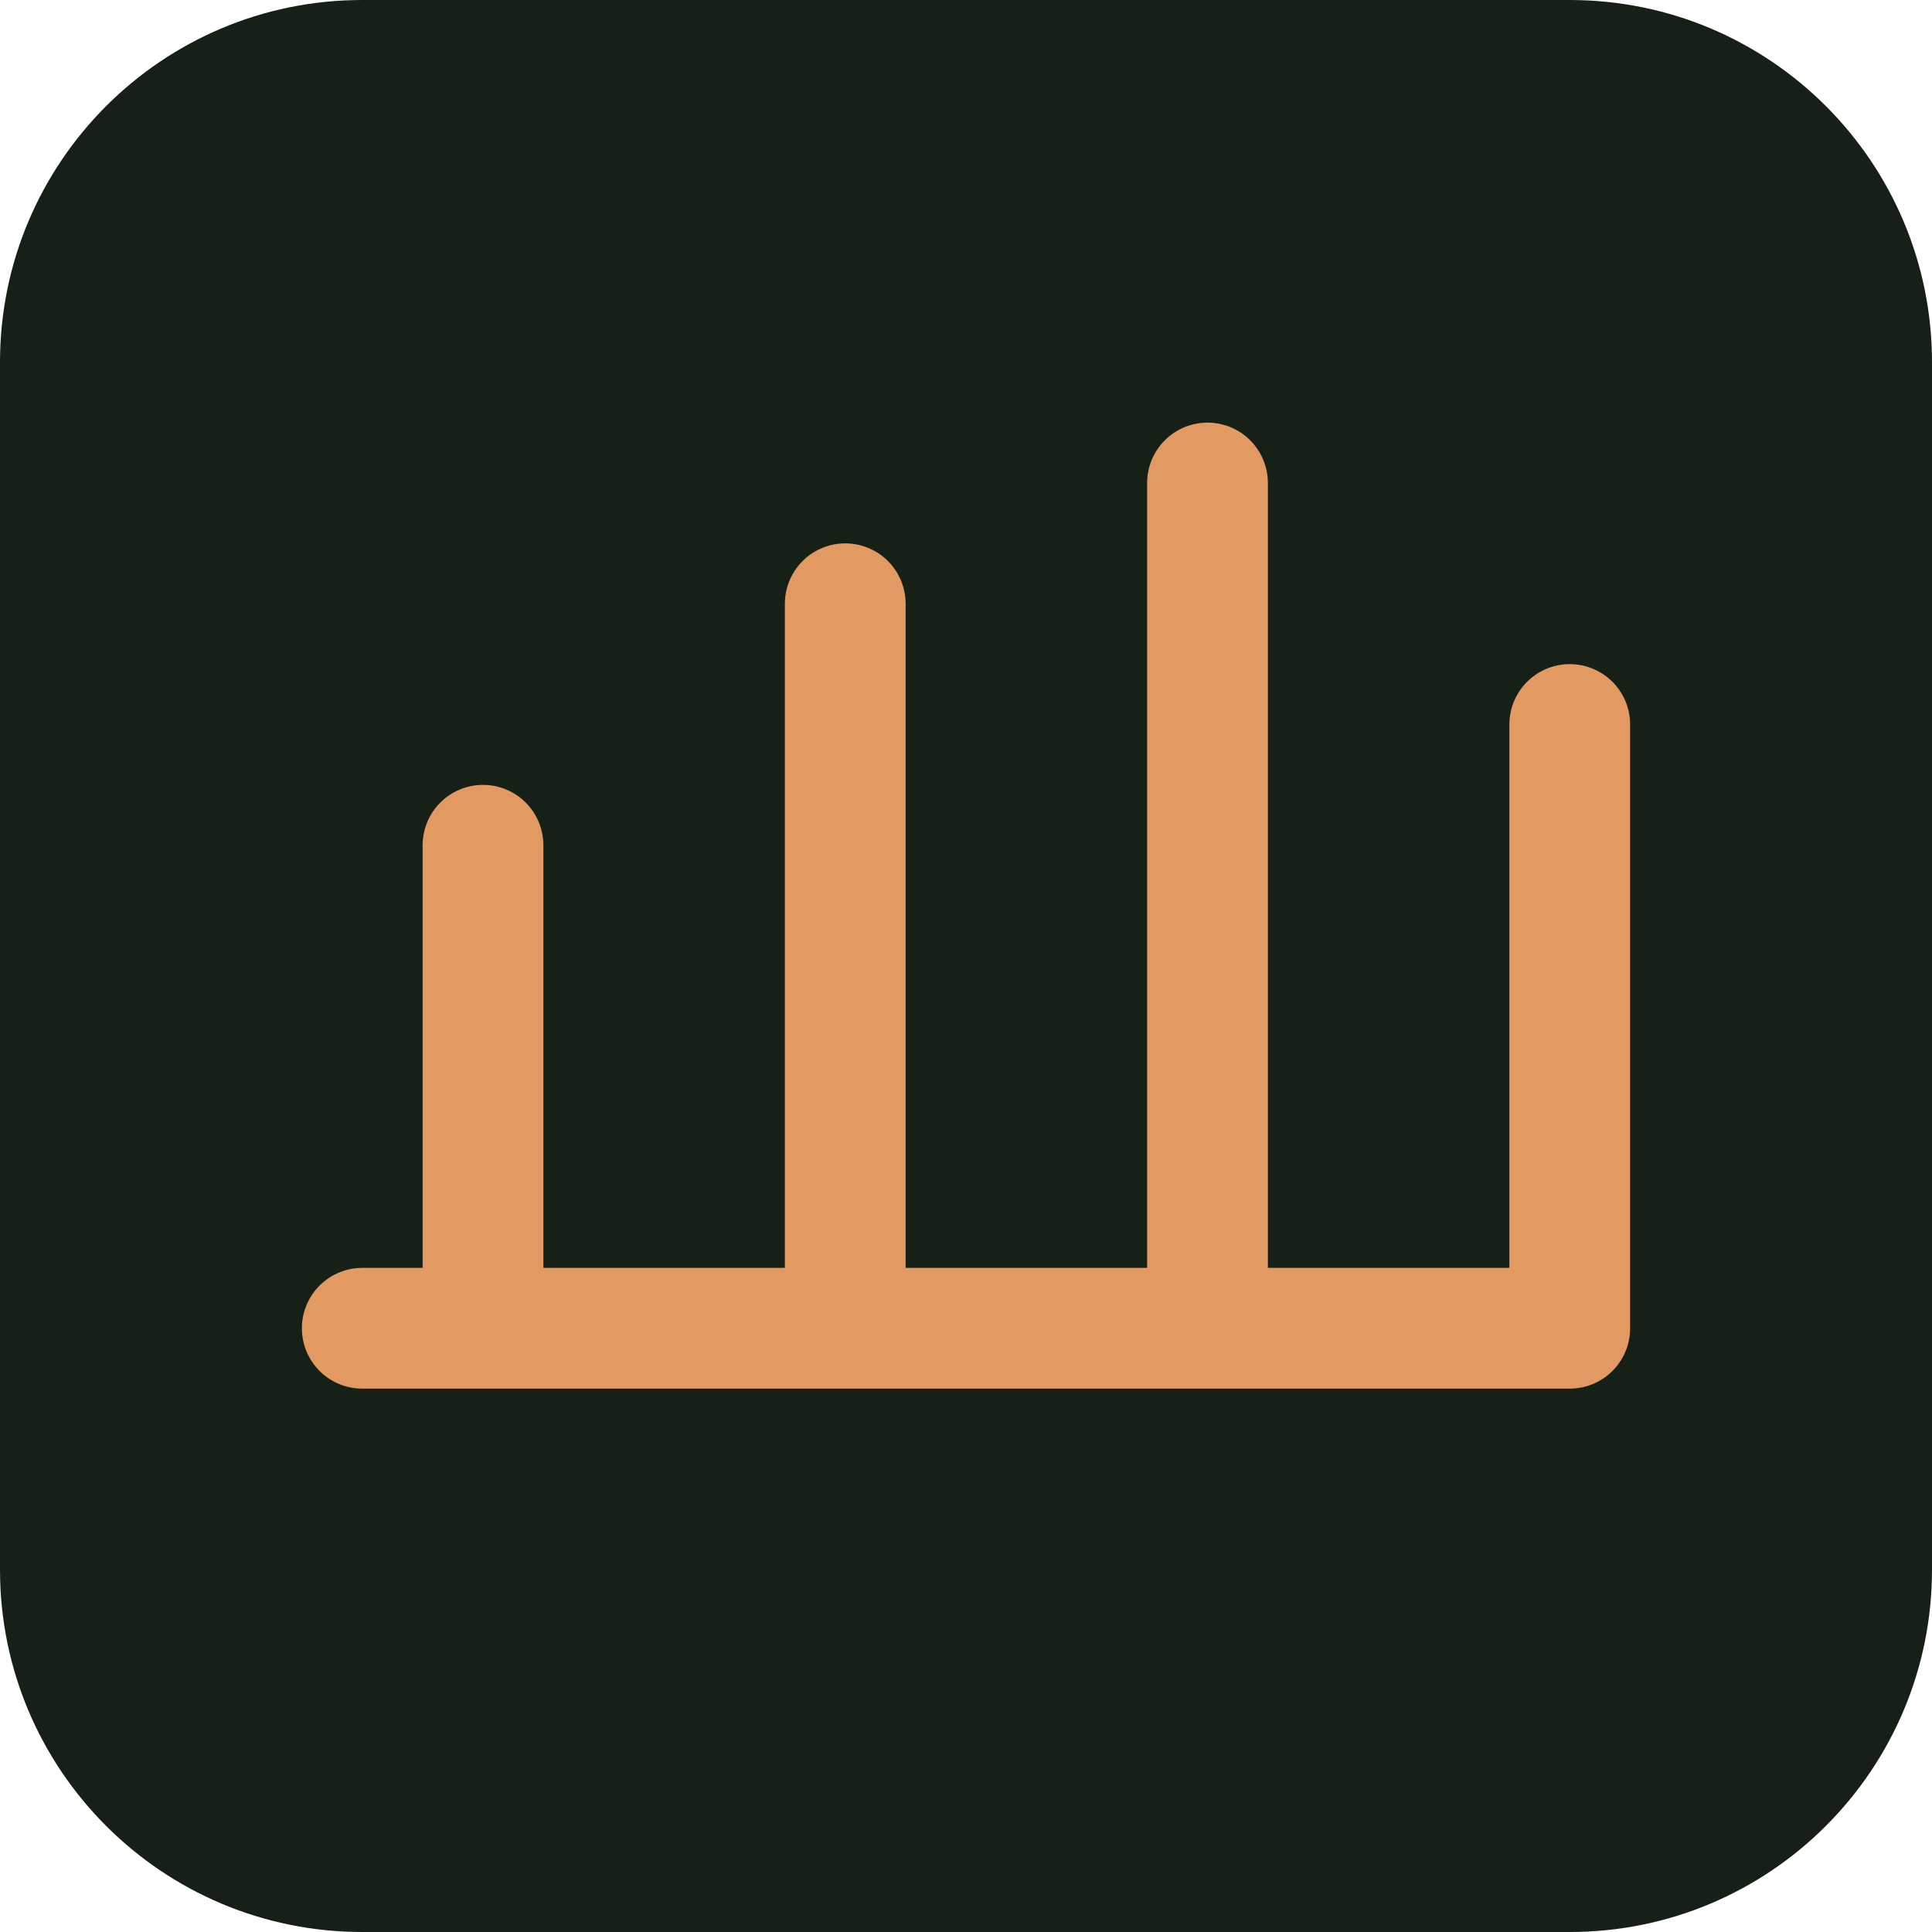
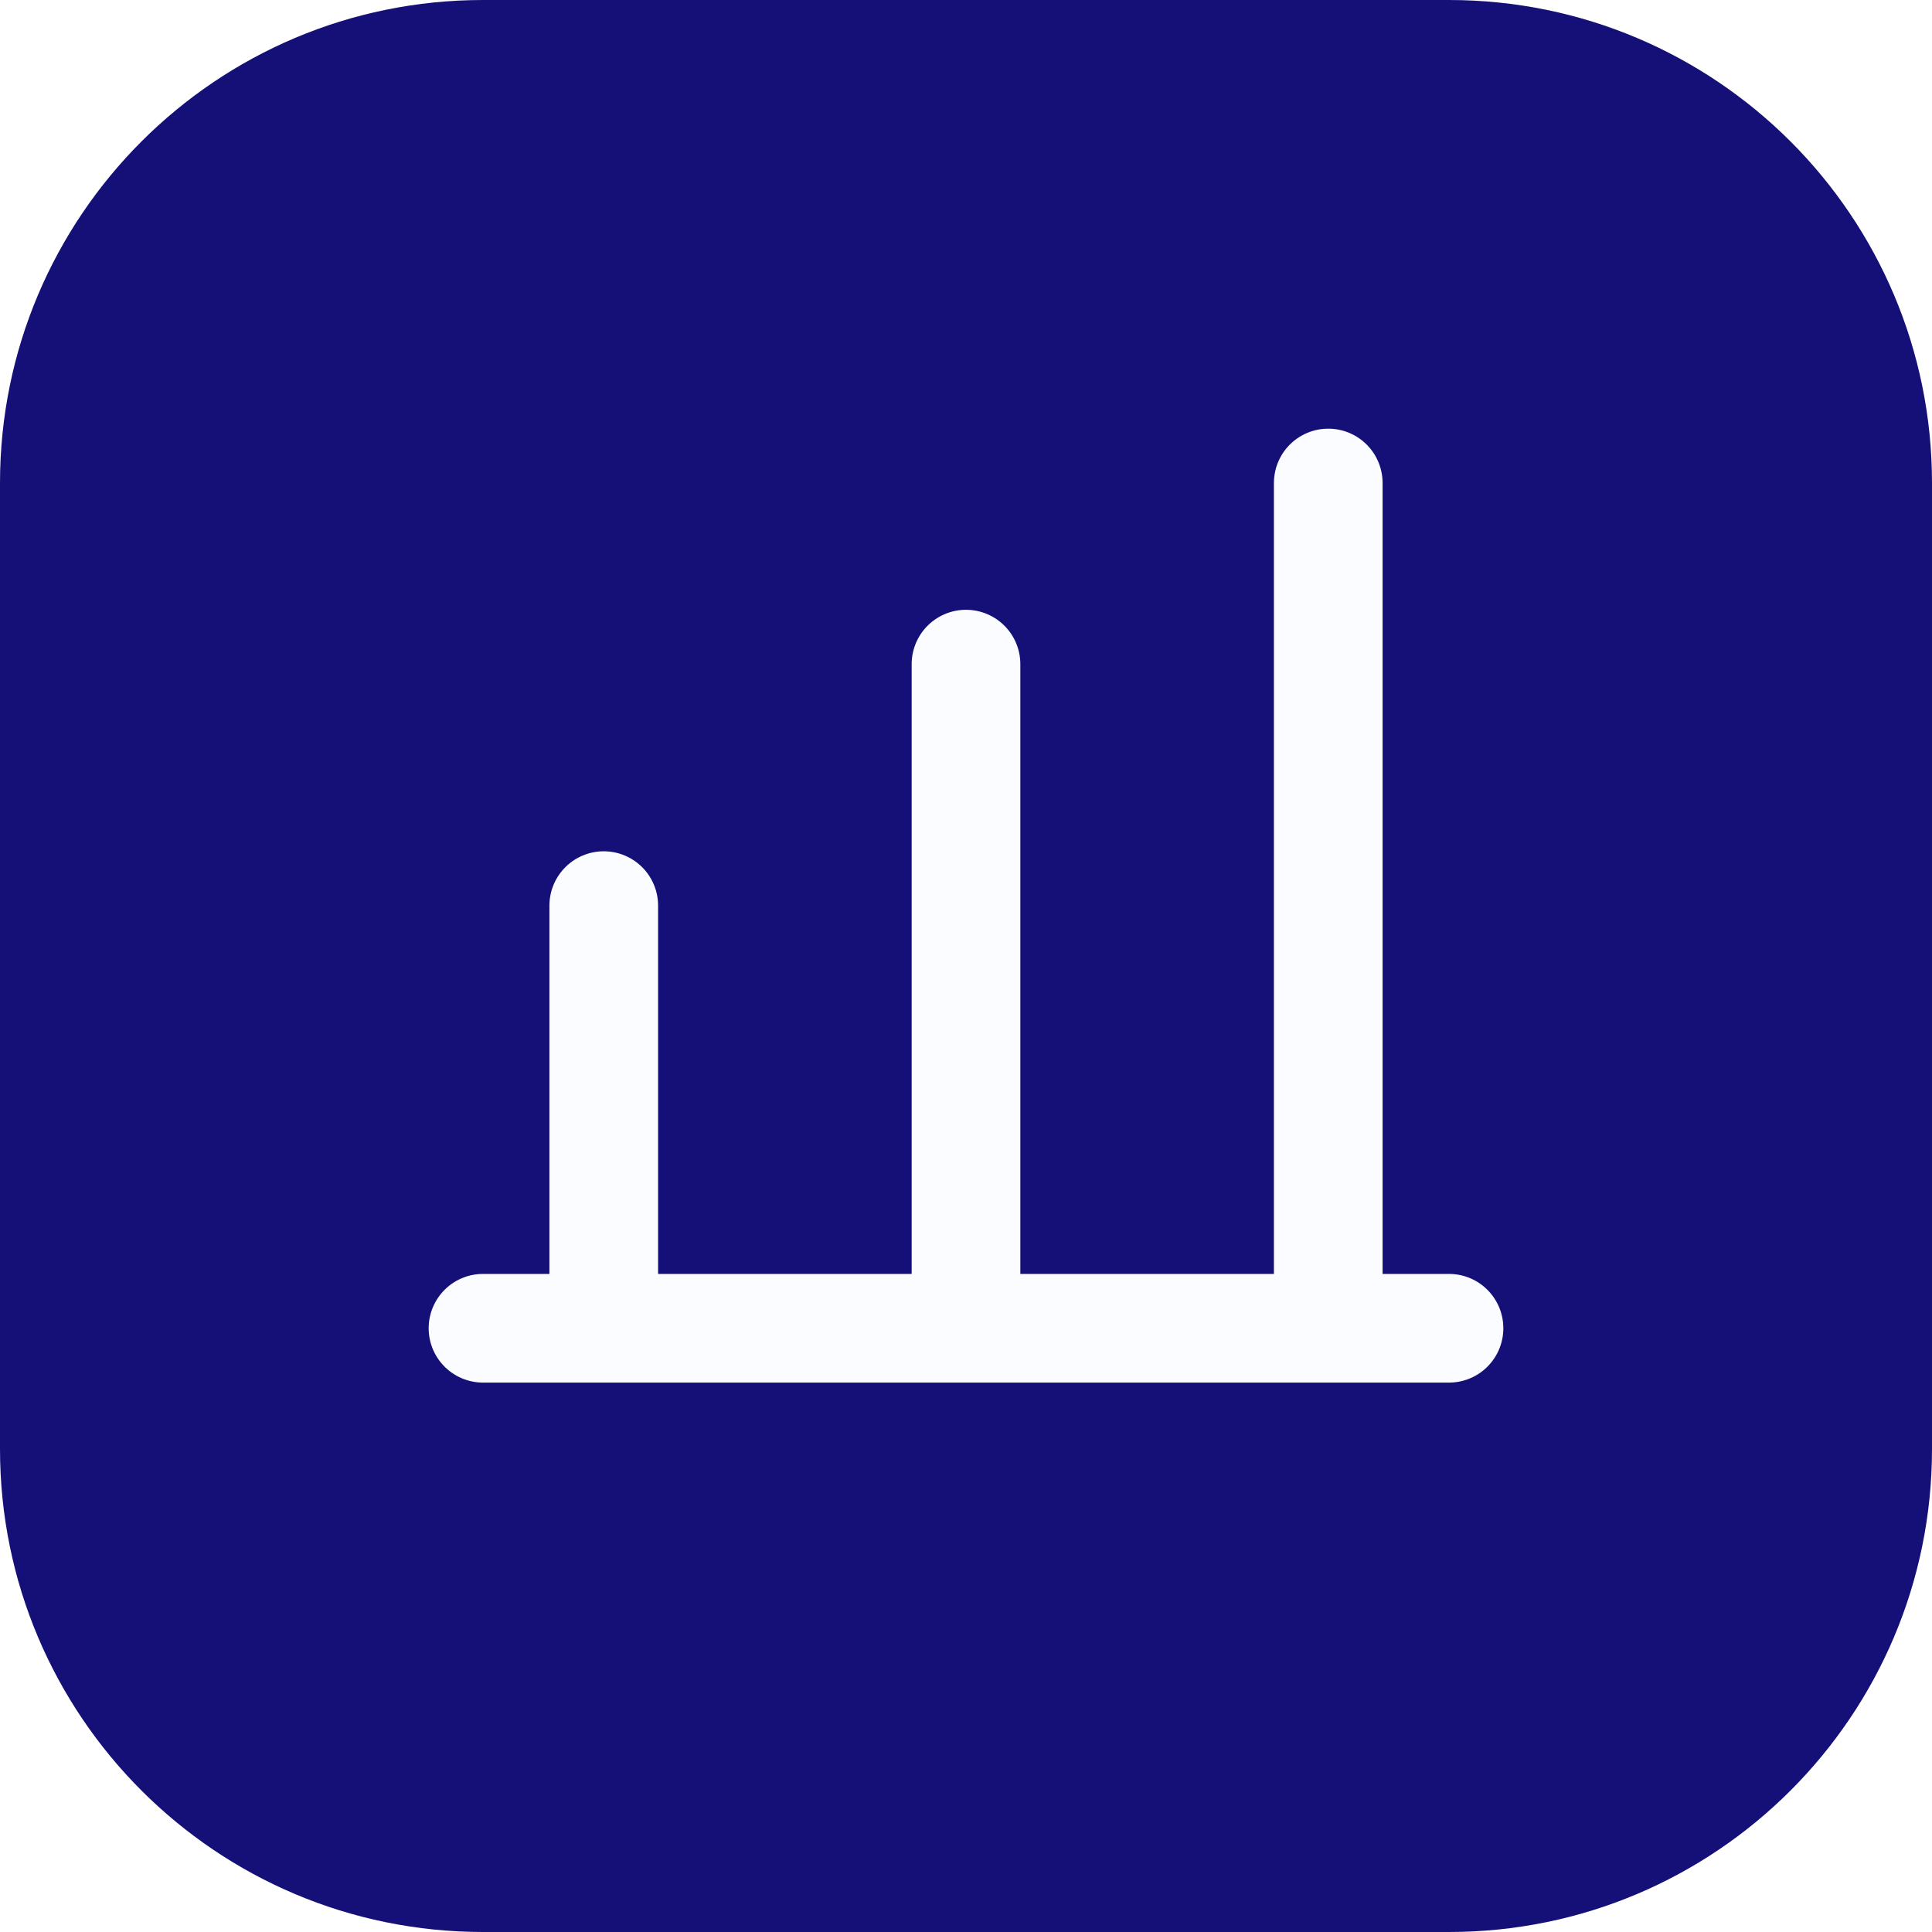
<svg xmlns="http://www.w3.org/2000/svg" viewBox="0 0 32 32">
-   <rect width="32" height="32" rx="6" fill="#172017" />
-   <path d="M6 22h20M8 22V14m6 8V10m6 12V8m6 14V12" stroke="#e39a62" stroke-width="2" fill="none" stroke-linecap="round" />
+   <rect width="32" height="32" rx="8" fill="#151078" />
+   <path d="M8 22h16M10 22V15m6 7V11m6 11V8" stroke="#fafcff" stroke-width="1.8" fill="none" stroke-linecap="round" />
</svg>
